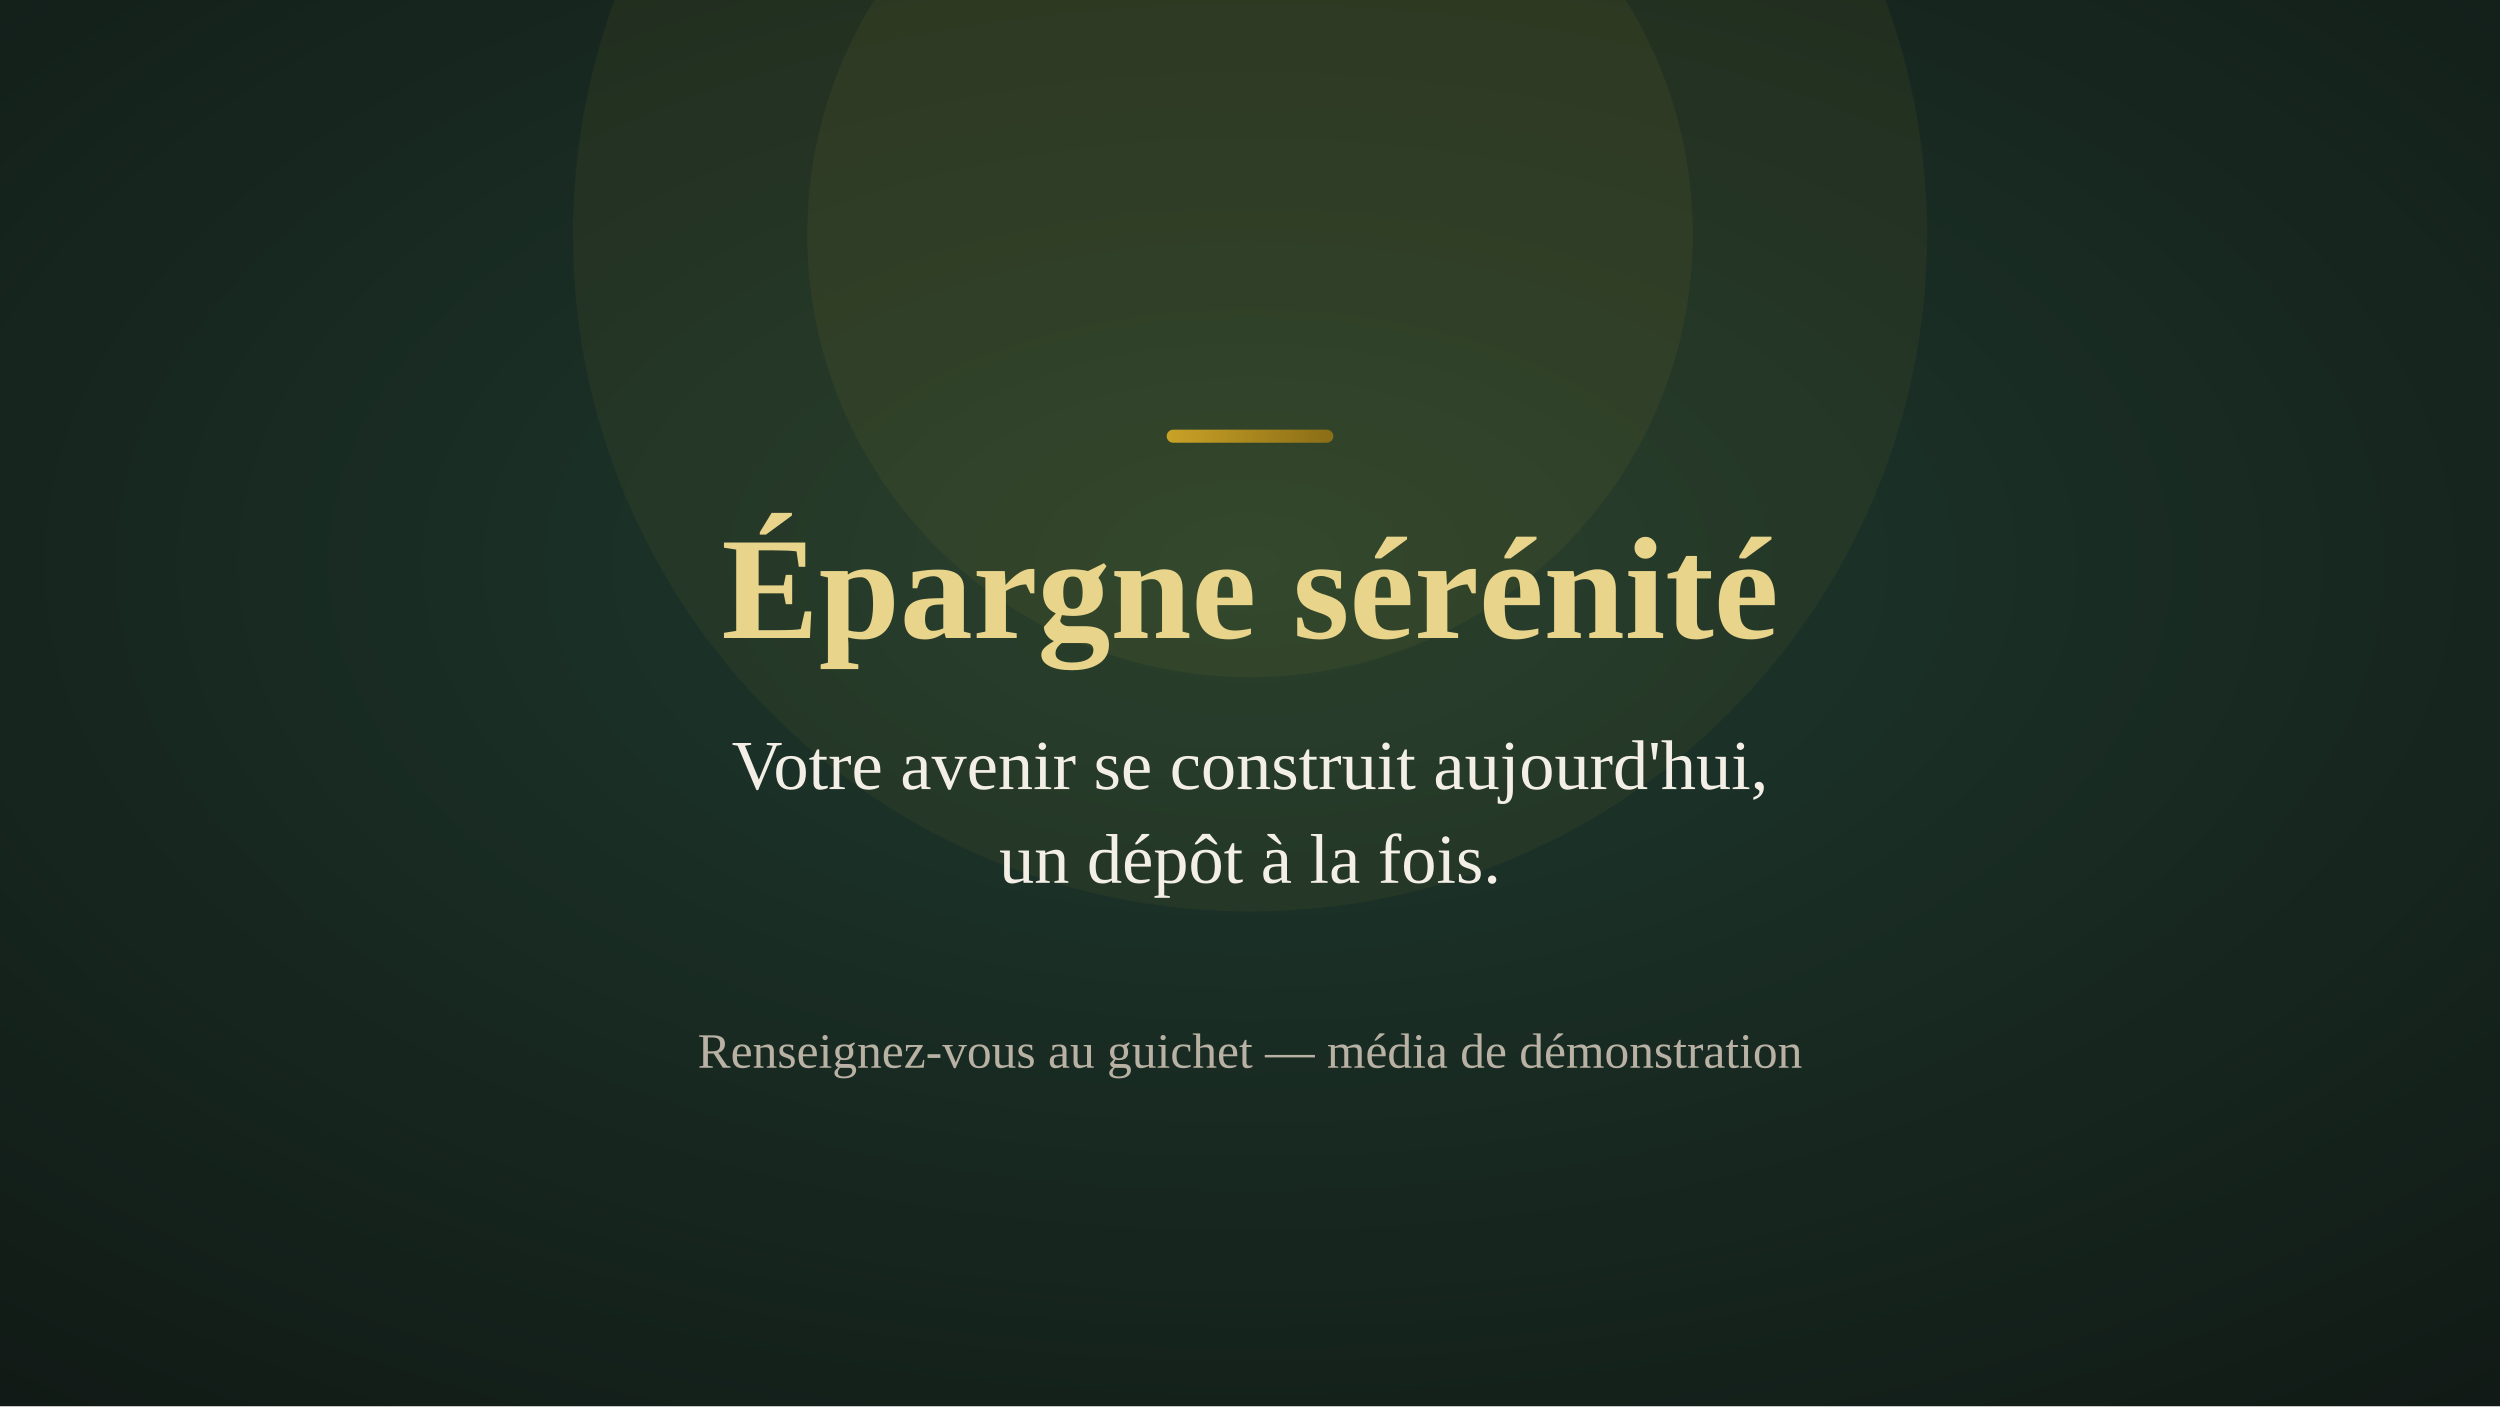
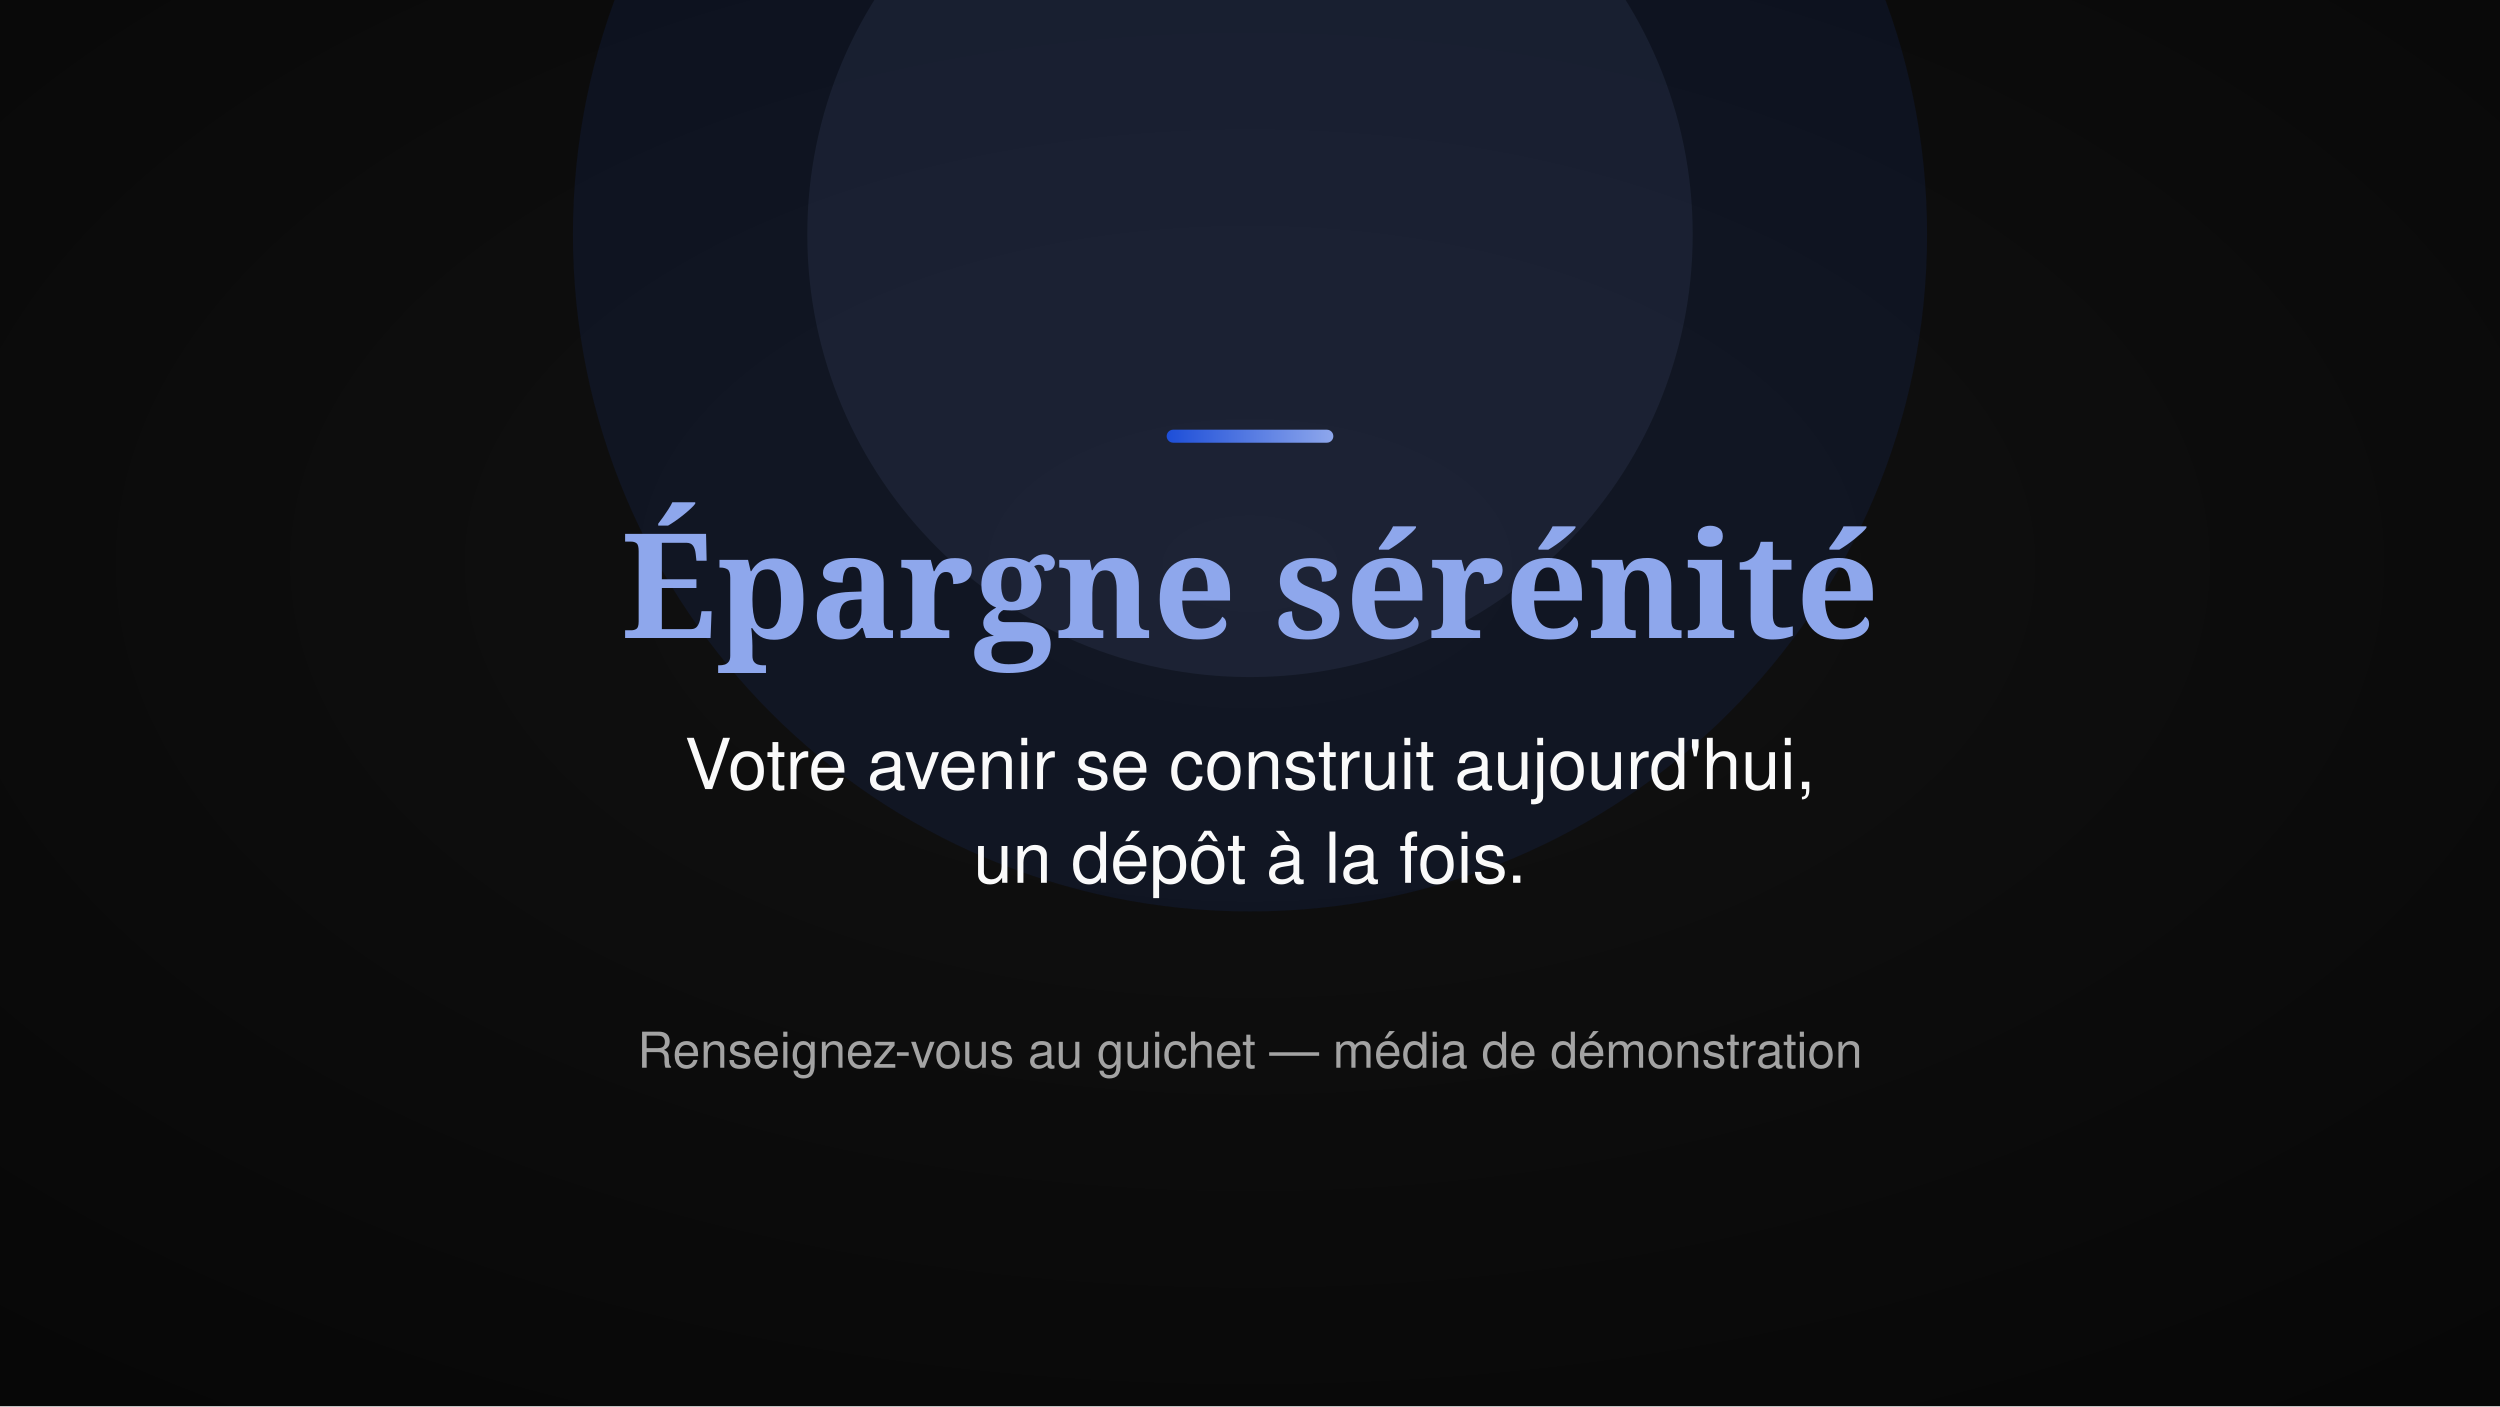
<svg xmlns="http://www.w3.org/2000/svg" width="1920" height="1080" viewBox="0 0 1920 1080" role="img" aria-label="Épargne — votre avenir se construit aujourd'hui">
  <defs>
-     <radialGradient id="bg" cx="50%" cy="40%" r="90%">
-       <stop offset="0%" stop-color="#1f3a2e" />
-       <stop offset="100%" stop-color="#0f1512" />
+     <radialGradient id="bg-e" cx="50%" cy="40%" r="90%">
+       <stop offset="0%" stop-color="#121212" />
+       <stop offset="100%" stop-color="#050505" />
    </radialGradient>
-     <linearGradient id="bar" x1="0" y1="0" x2="1" y2="0">
-       <stop offset="0%" stop-color="#c9a227" />
-       <stop offset="100%" stop-color="#8a6d16" />
+     <linearGradient id="bar-e" x1="0" y1="0" x2="1" y2="0">
+       <stop offset="0%" stop-color="#1d4ed8" />
+       <stop offset="100%" stop-color="#8ea7ec" />
    </linearGradient>
  </defs>
-   <rect width="1920" height="1080" fill="url(#bg)" />
-   <circle cx="960" cy="180" r="520" fill="#c9a227" opacity="0.06" />
-   <circle cx="960" cy="180" r="340" fill="#c9a227" opacity="0.07" />
-   <rect x="896" y="330" width="128" height="10" rx="5" fill="url(#bar)" />
-   <text x="960" y="490" text-anchor="middle" font-family="Georgia, 'Times New Roman', serif" font-size="112" font-weight="600" fill="#e8d48b">Épargne sérénité</text>
-   <text x="960" y="606" text-anchor="middle" font-family="Georgia, 'Times New Roman', serif" font-size="54" fill="#f4efe6">Votre avenir se construit aujourd'hui,</text>
-   <text x="960" y="678" text-anchor="middle" font-family="Georgia, 'Times New Roman', serif" font-size="54" fill="#f4efe6">un dépôt à la fois.</text>
-   <text x="960" y="820" text-anchor="middle" font-family="Georgia, 'Times New Roman', serif" font-size="38" fill="#b9b2a4">Renseignez-vous au guichet — média de démonstration</text>
+   <rect width="1920" height="1080" fill="url(#bg-e)" />
+   <circle cx="960" cy="180" r="520" fill="#1d4ed8" opacity="0.10" />
+   <circle cx="960" cy="180" r="340" fill="#8ea7ec" opacity="0.08" />
+   <rect x="896" y="330" width="128" height="10" rx="5" fill="url(#bar-e)" />
+   <text x="960" y="490" text-anchor="middle" font-family="'Clash Display', Georgia, serif" font-size="112" font-weight="600" fill="#8ea7ec">Épargne sérénité</text>
+   <text x="960" y="606" text-anchor="middle" font-family="'General Sans', Helvetica, Arial, sans-serif" font-size="54" fill="#fafafa">Votre avenir se construit aujourd'hui,</text>
+   <text x="960" y="678" text-anchor="middle" font-family="'General Sans', Helvetica, Arial, sans-serif" font-size="54" fill="#fafafa">un dépôt à la fois.</text>
+   <text x="960" y="820" text-anchor="middle" font-family="'General Sans', Helvetica, Arial, sans-serif" font-size="38" fill="#a3a3a3">Renseignez-vous au guichet — média de démonstration</text>
</svg>
